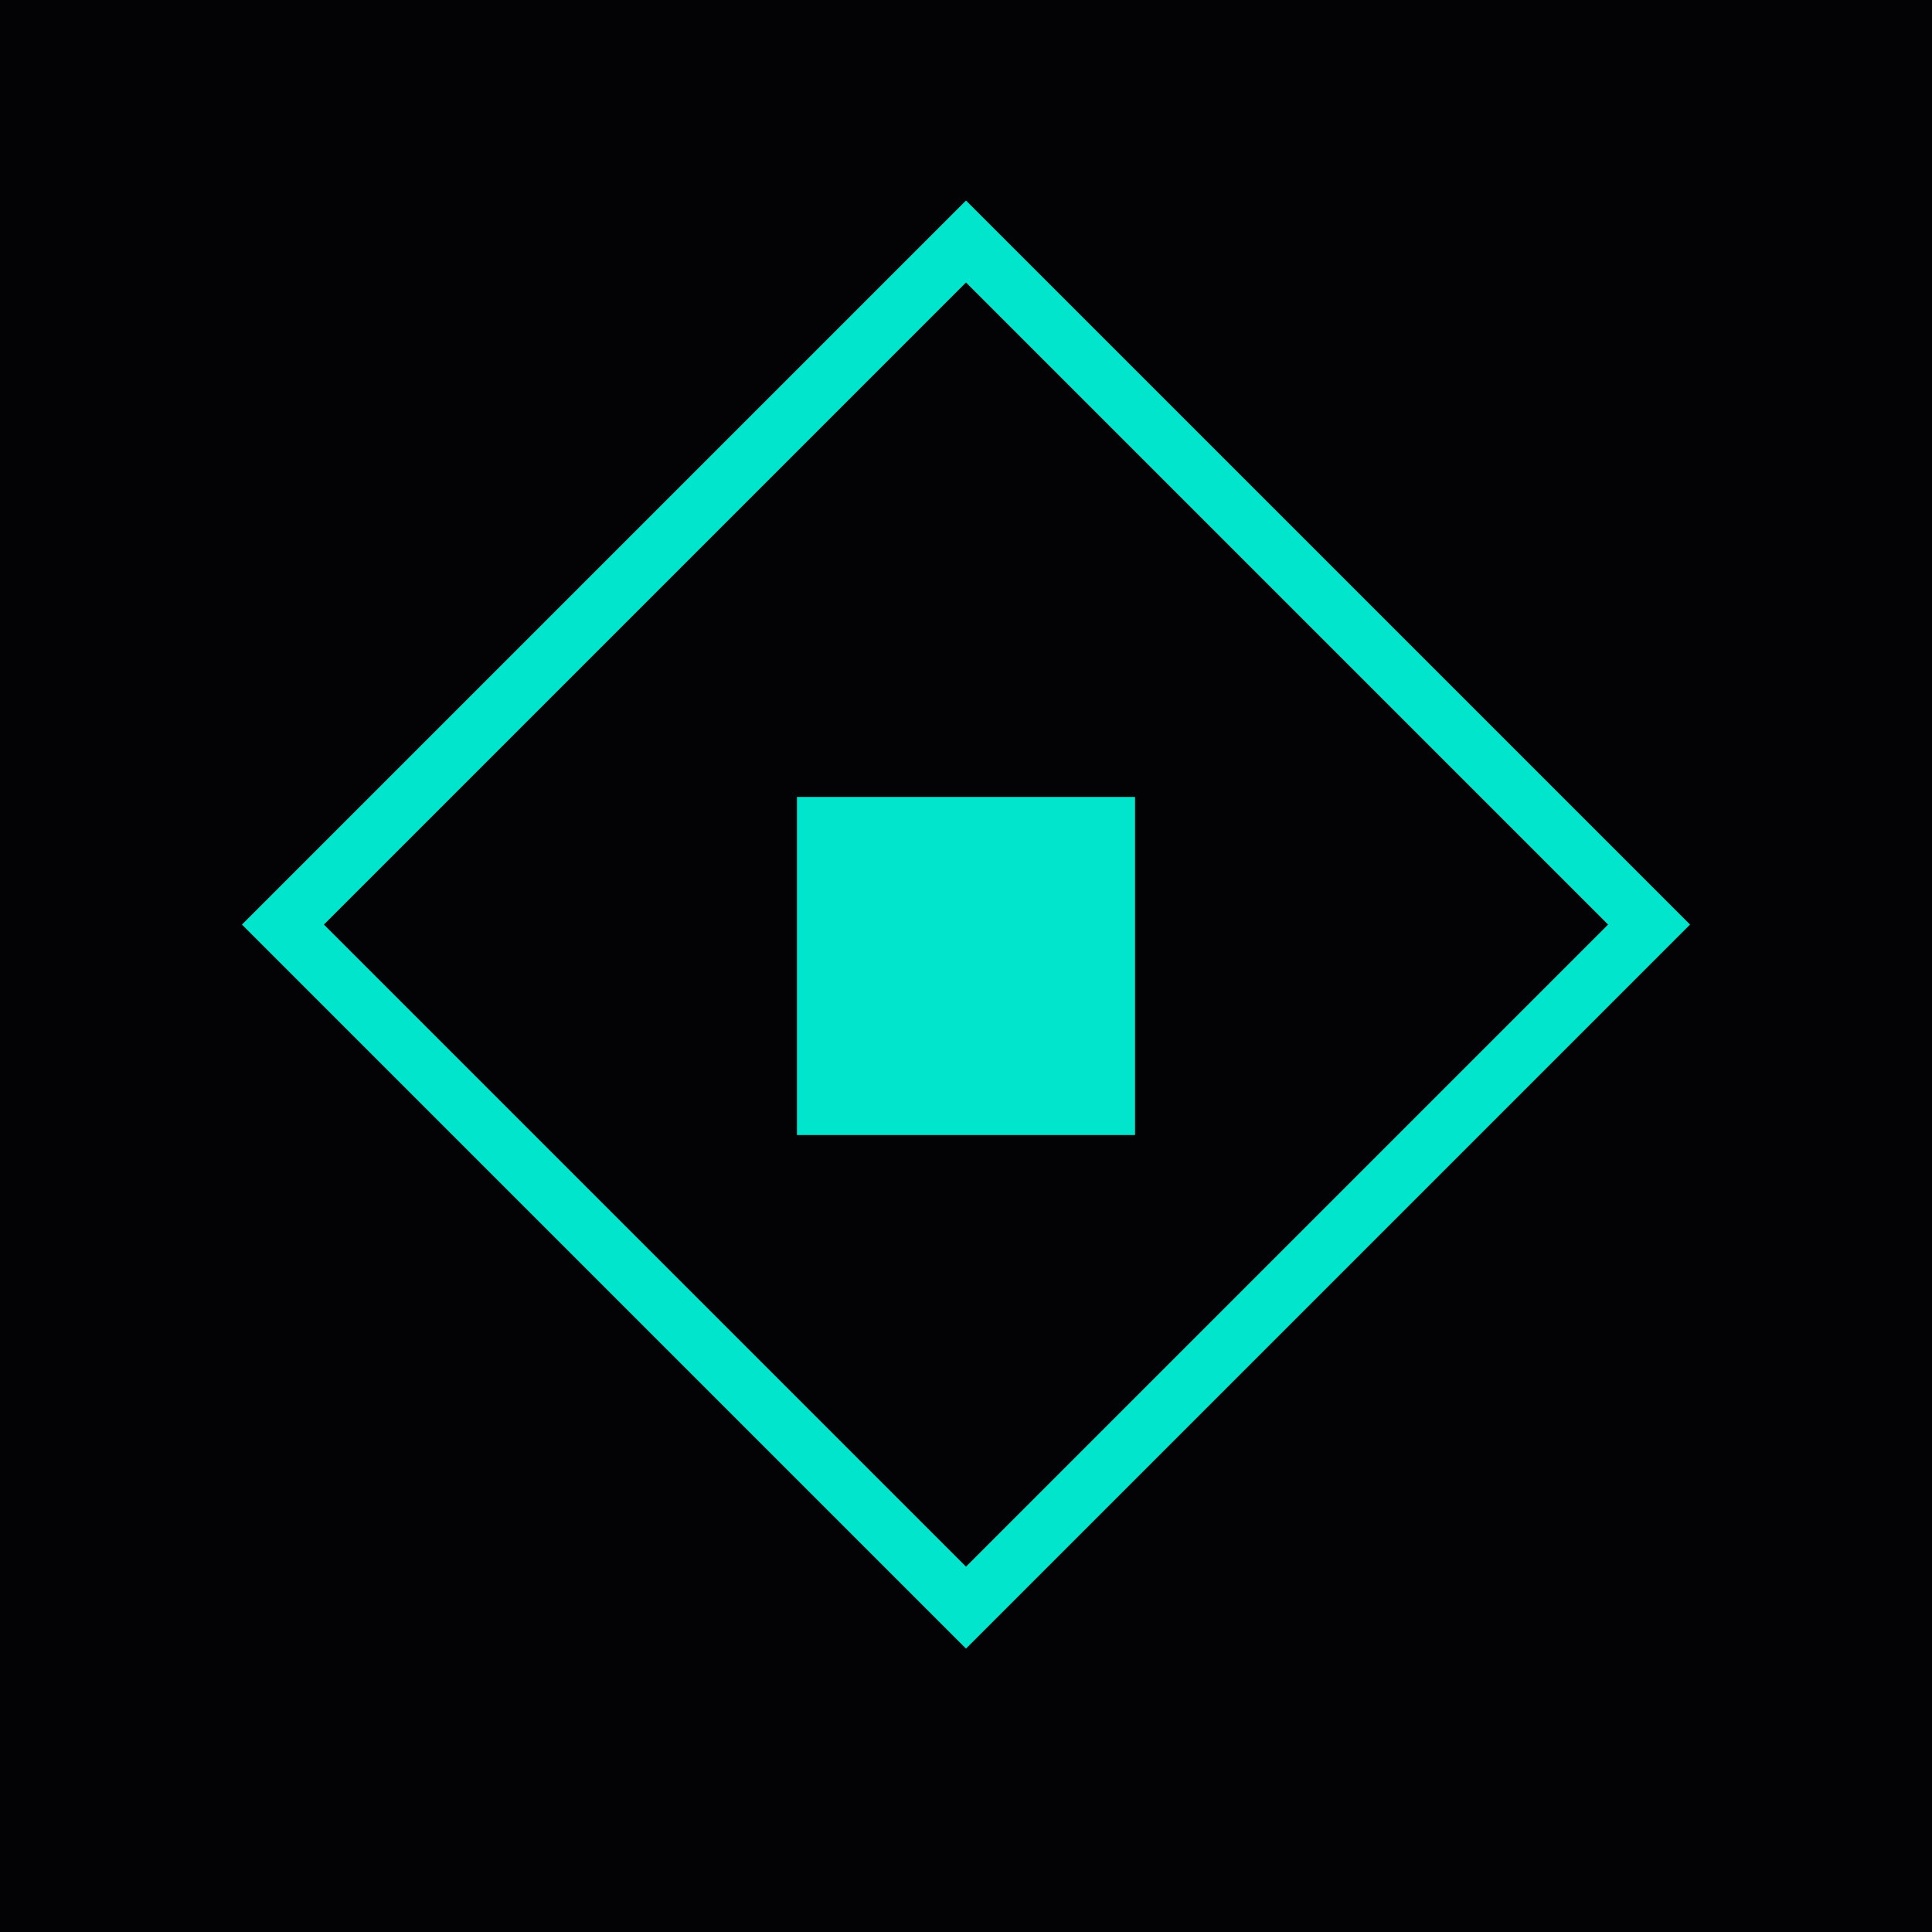
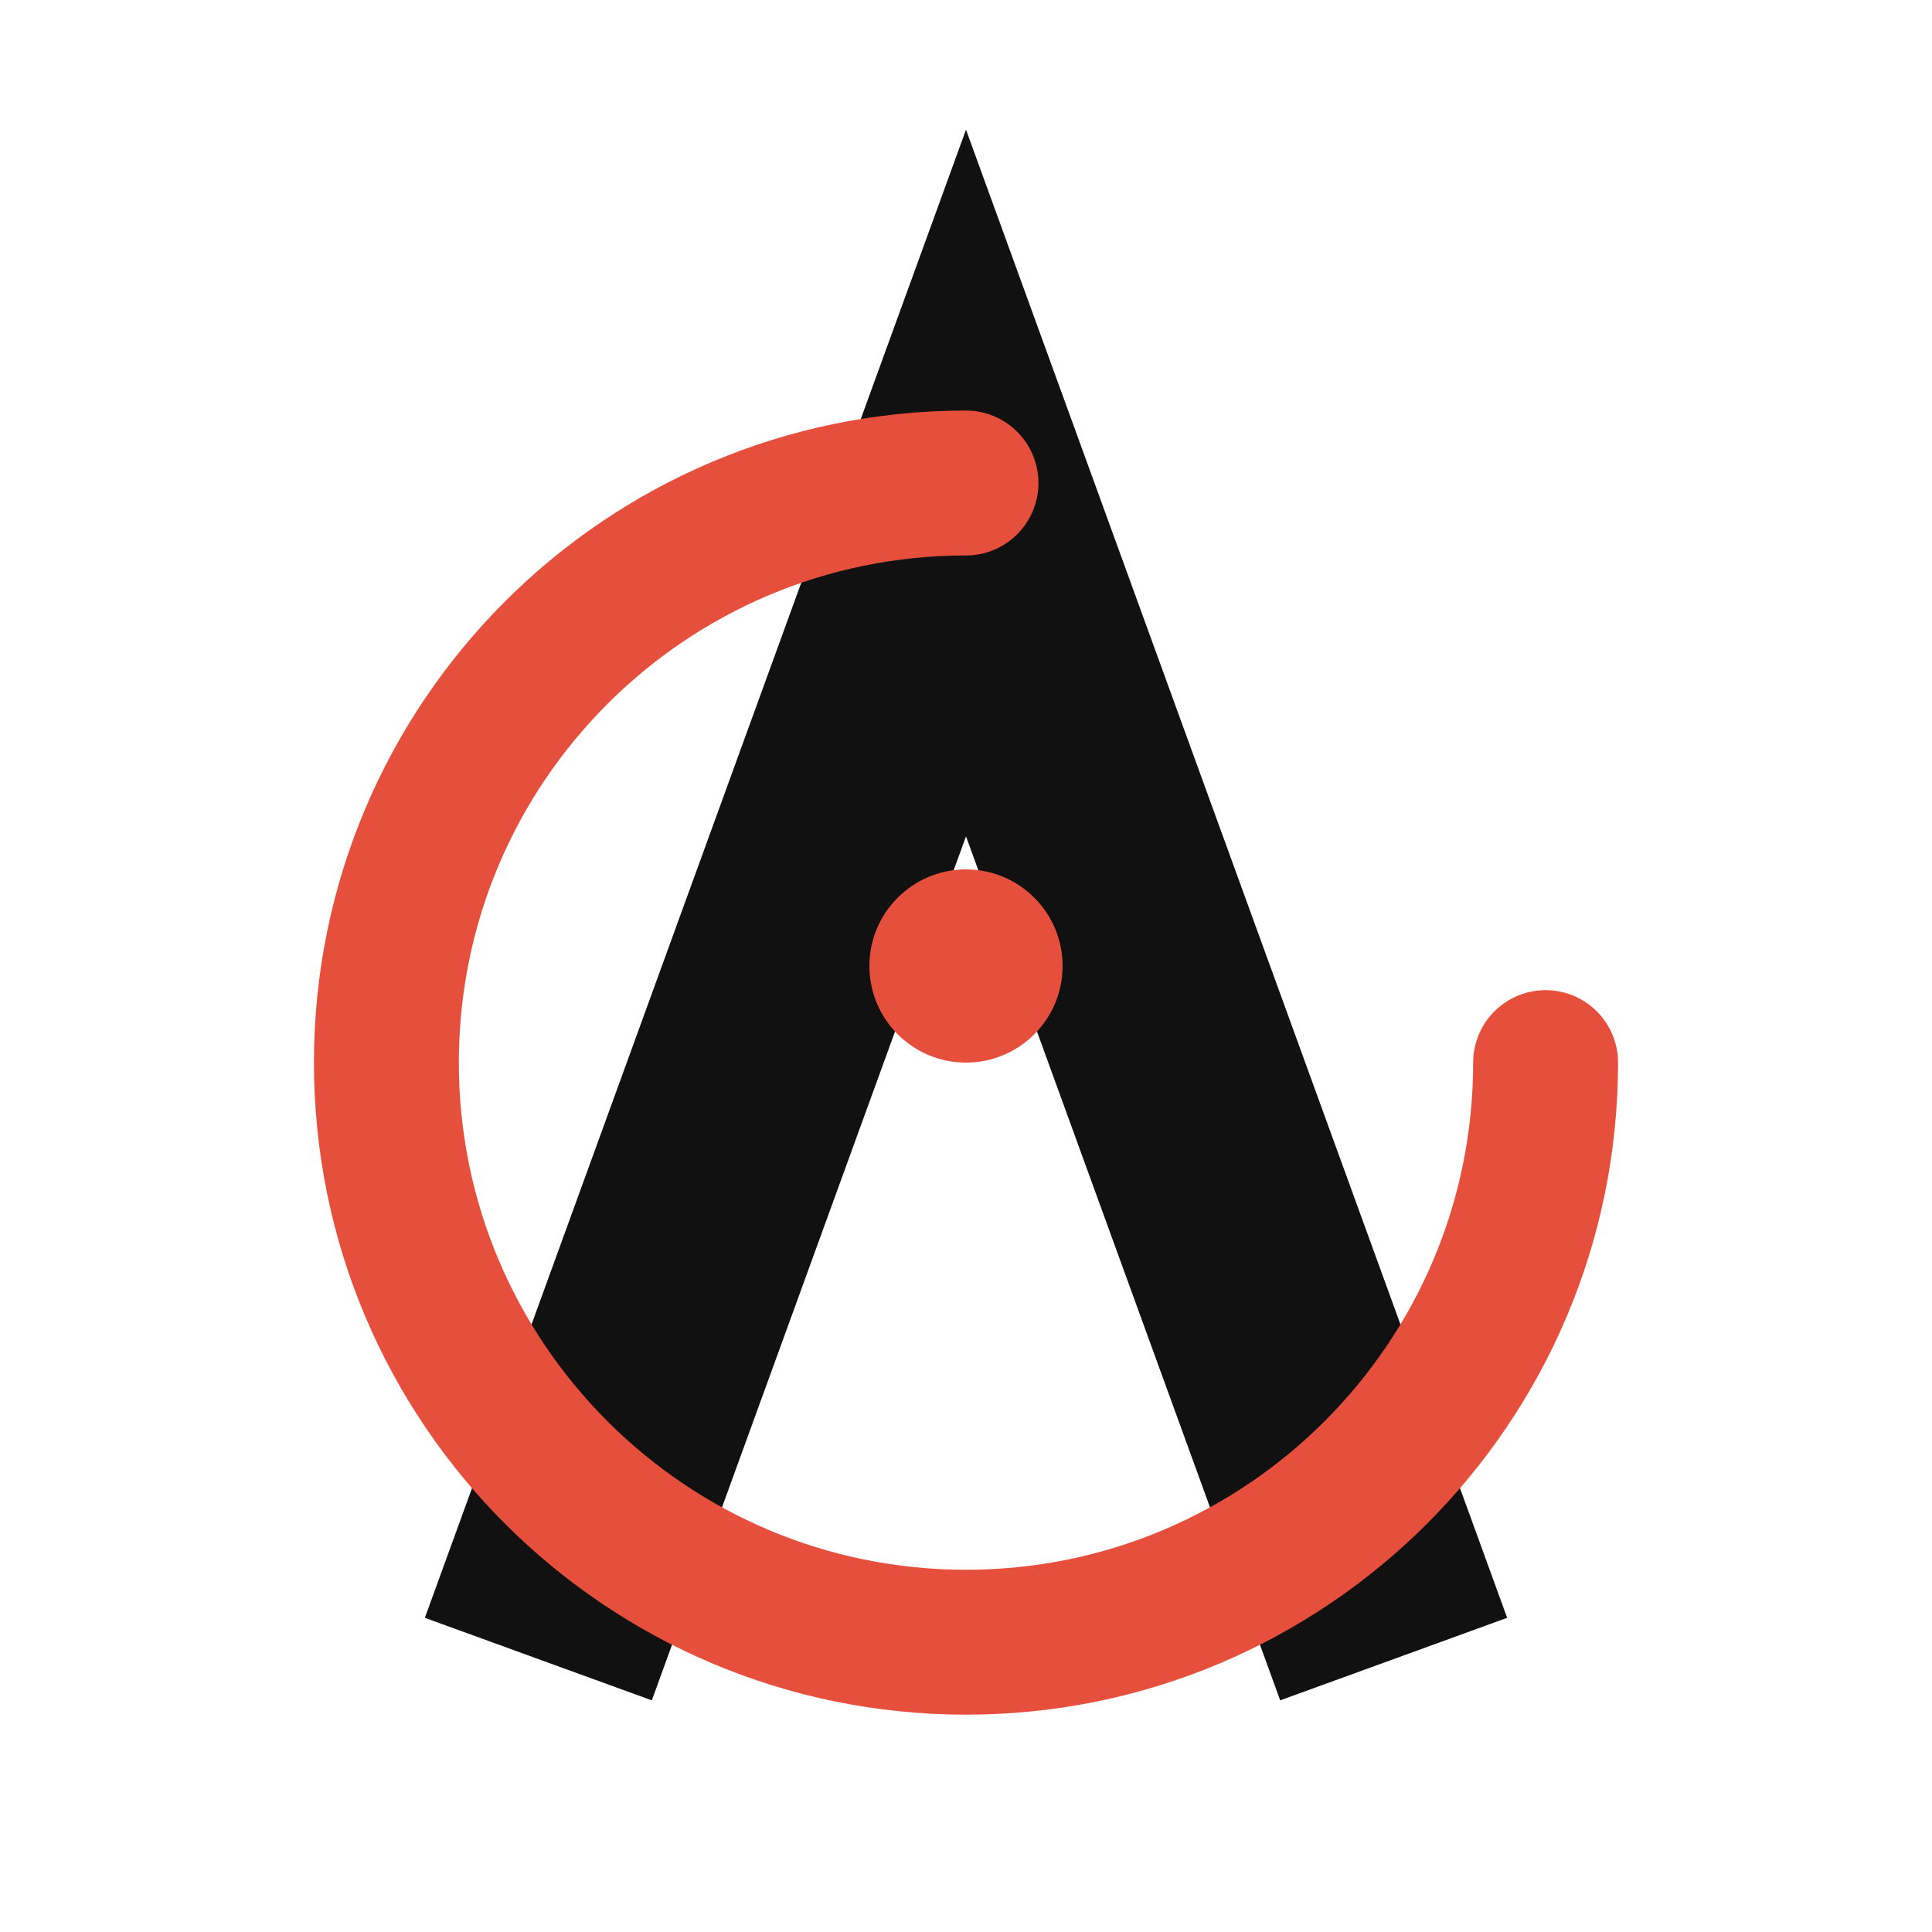
<svg xmlns="http://www.w3.org/2000/svg" width="400" height="400" viewBox="0 0 400 400" fill="none">
-   <rect width="400" height="400" fill="#030305" />
-   <rect x="200" y="50" width="200" height="200" transform="rotate(45 200 50)" fill="none" stroke="#00E5CC" stroke-width="12" />
-   <rect x="165" y="165" width="70" height="70" fill="#00E5CC" />
+   <rect width="400" height="400" fill="#FFFFFF" />
+   <path d="M120 320L200 100L280 320" stroke="#111111" stroke-width="50" stroke-linecap="square" />
+   <path d="M320 220C320 286.274 266.274 340 200 340C133.726 340 80 286.274 80 220C80 153.726 133.726 100 200 100" stroke="#E74F3D" stroke-width="30" stroke-linecap="round" />
+   <circle cx="200" cy="200" r="20" fill="#E74F3D" />
</svg>
